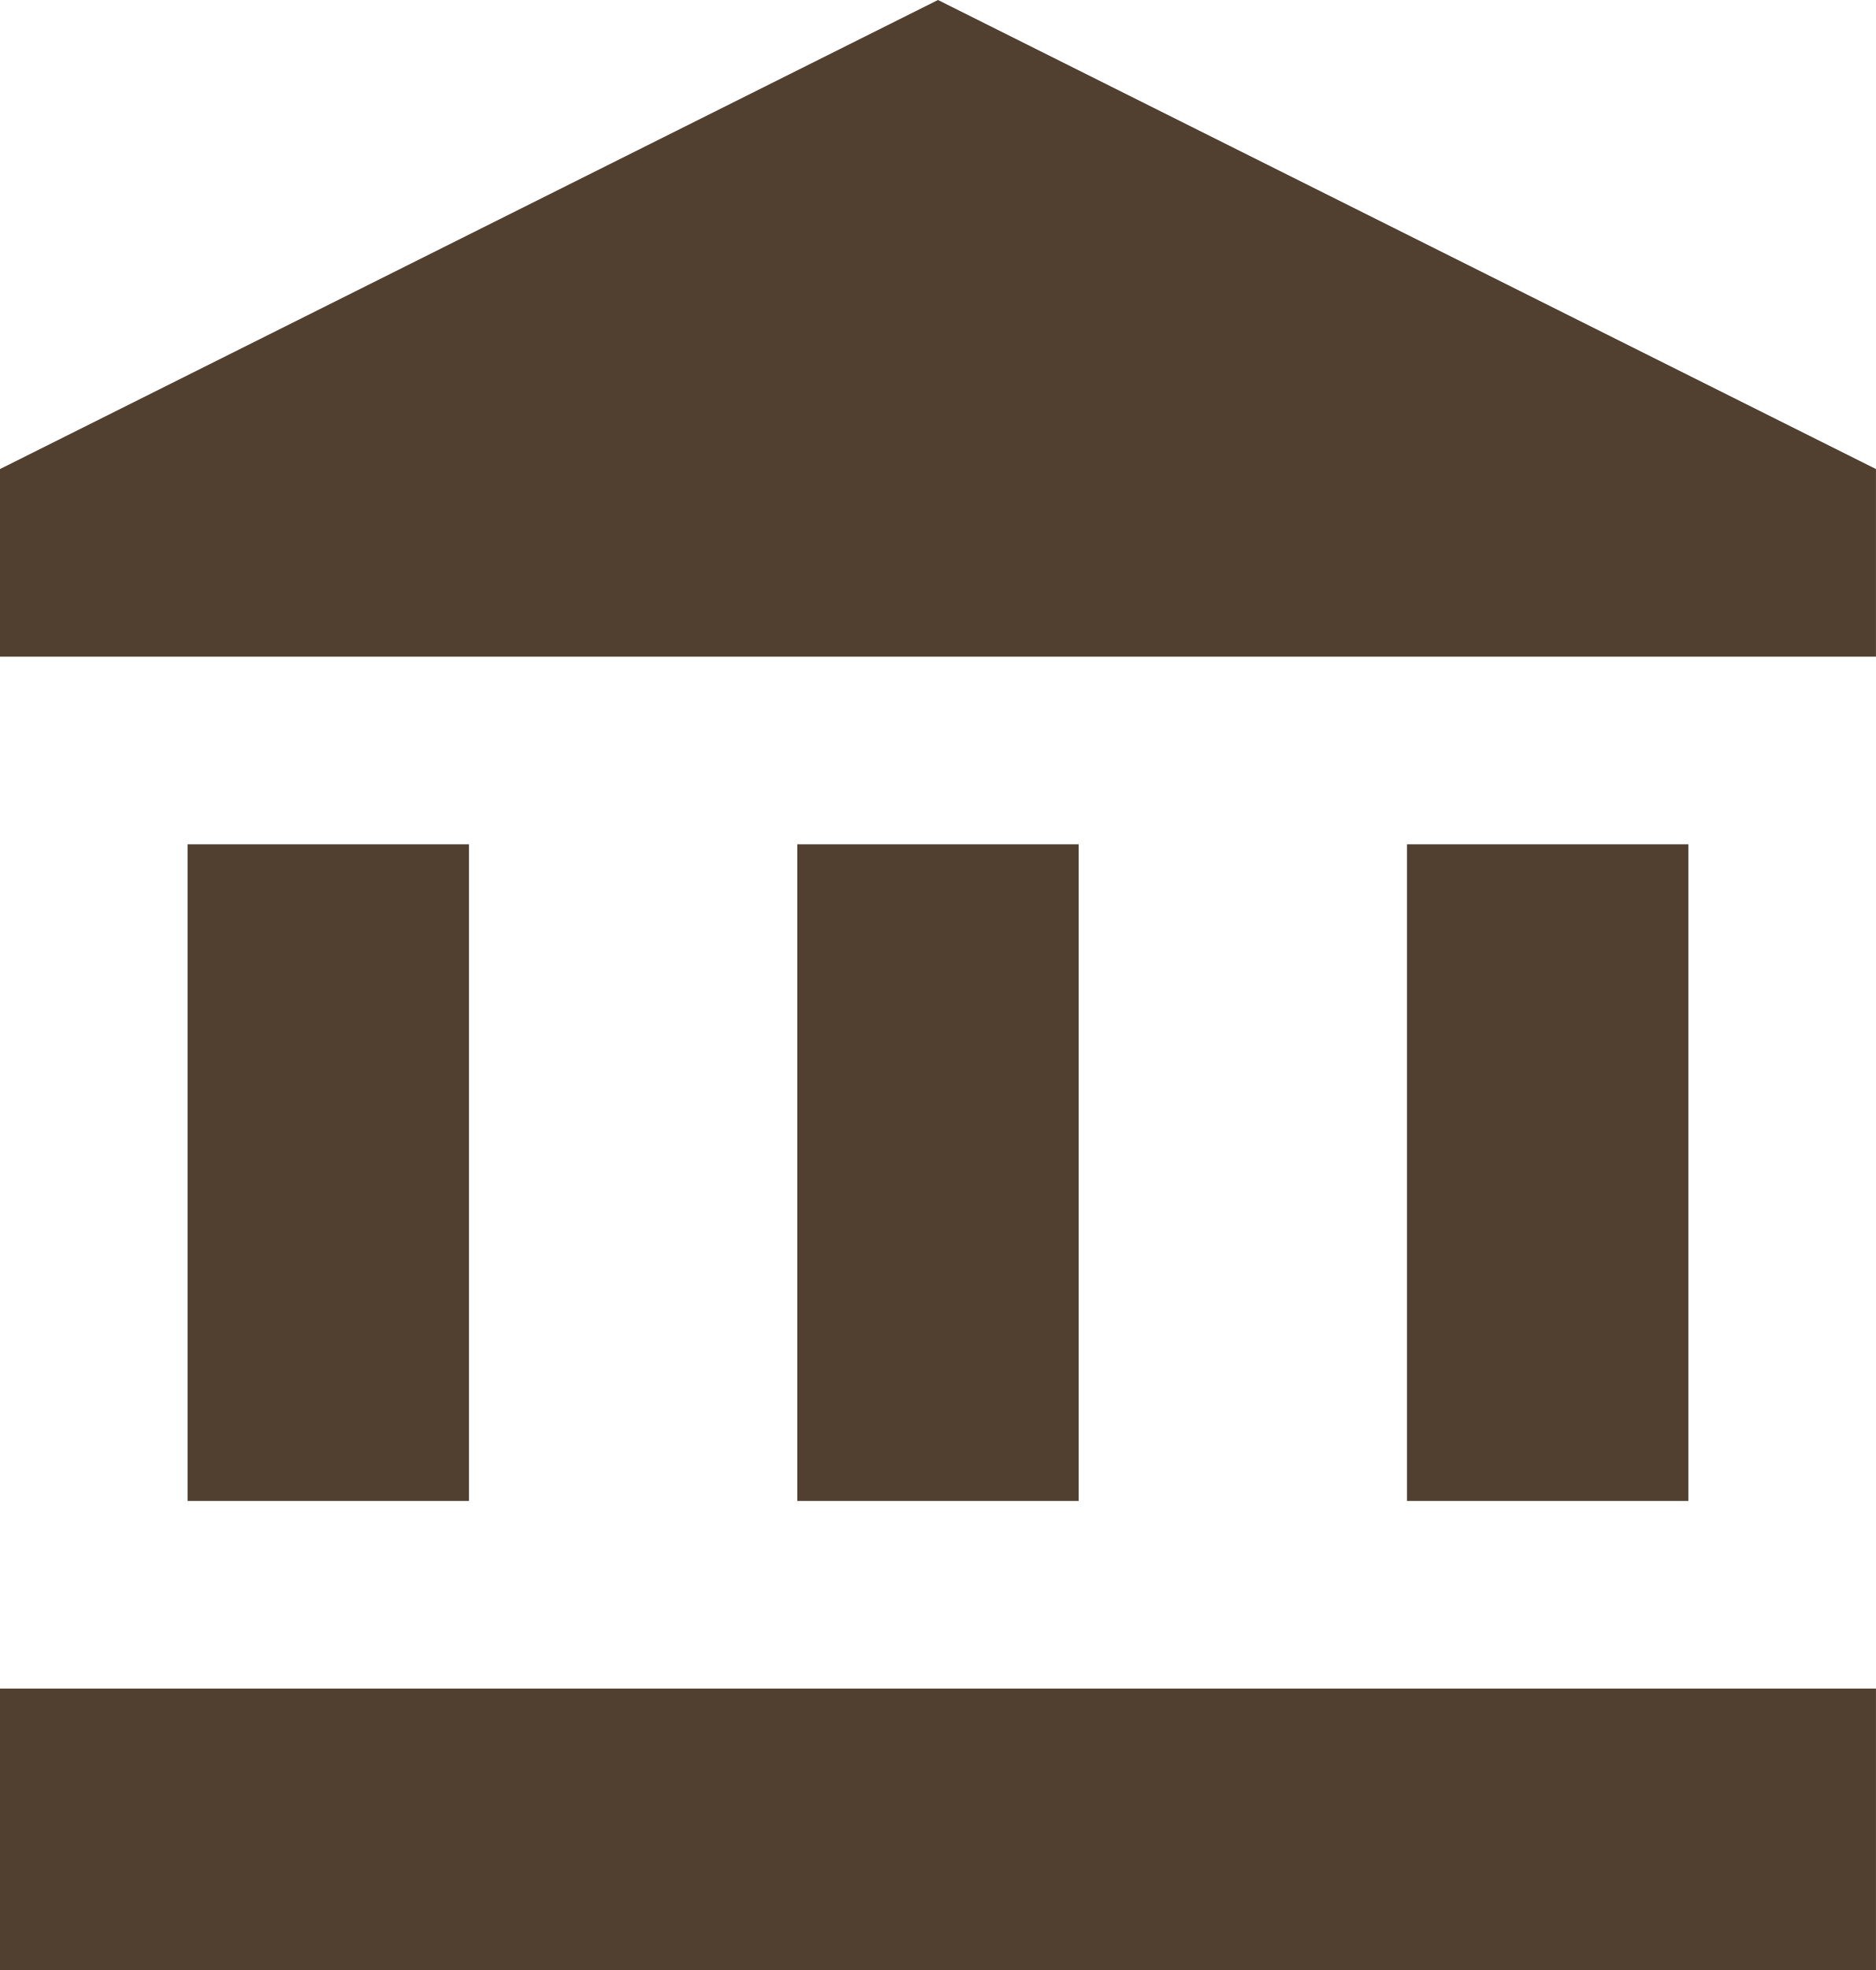
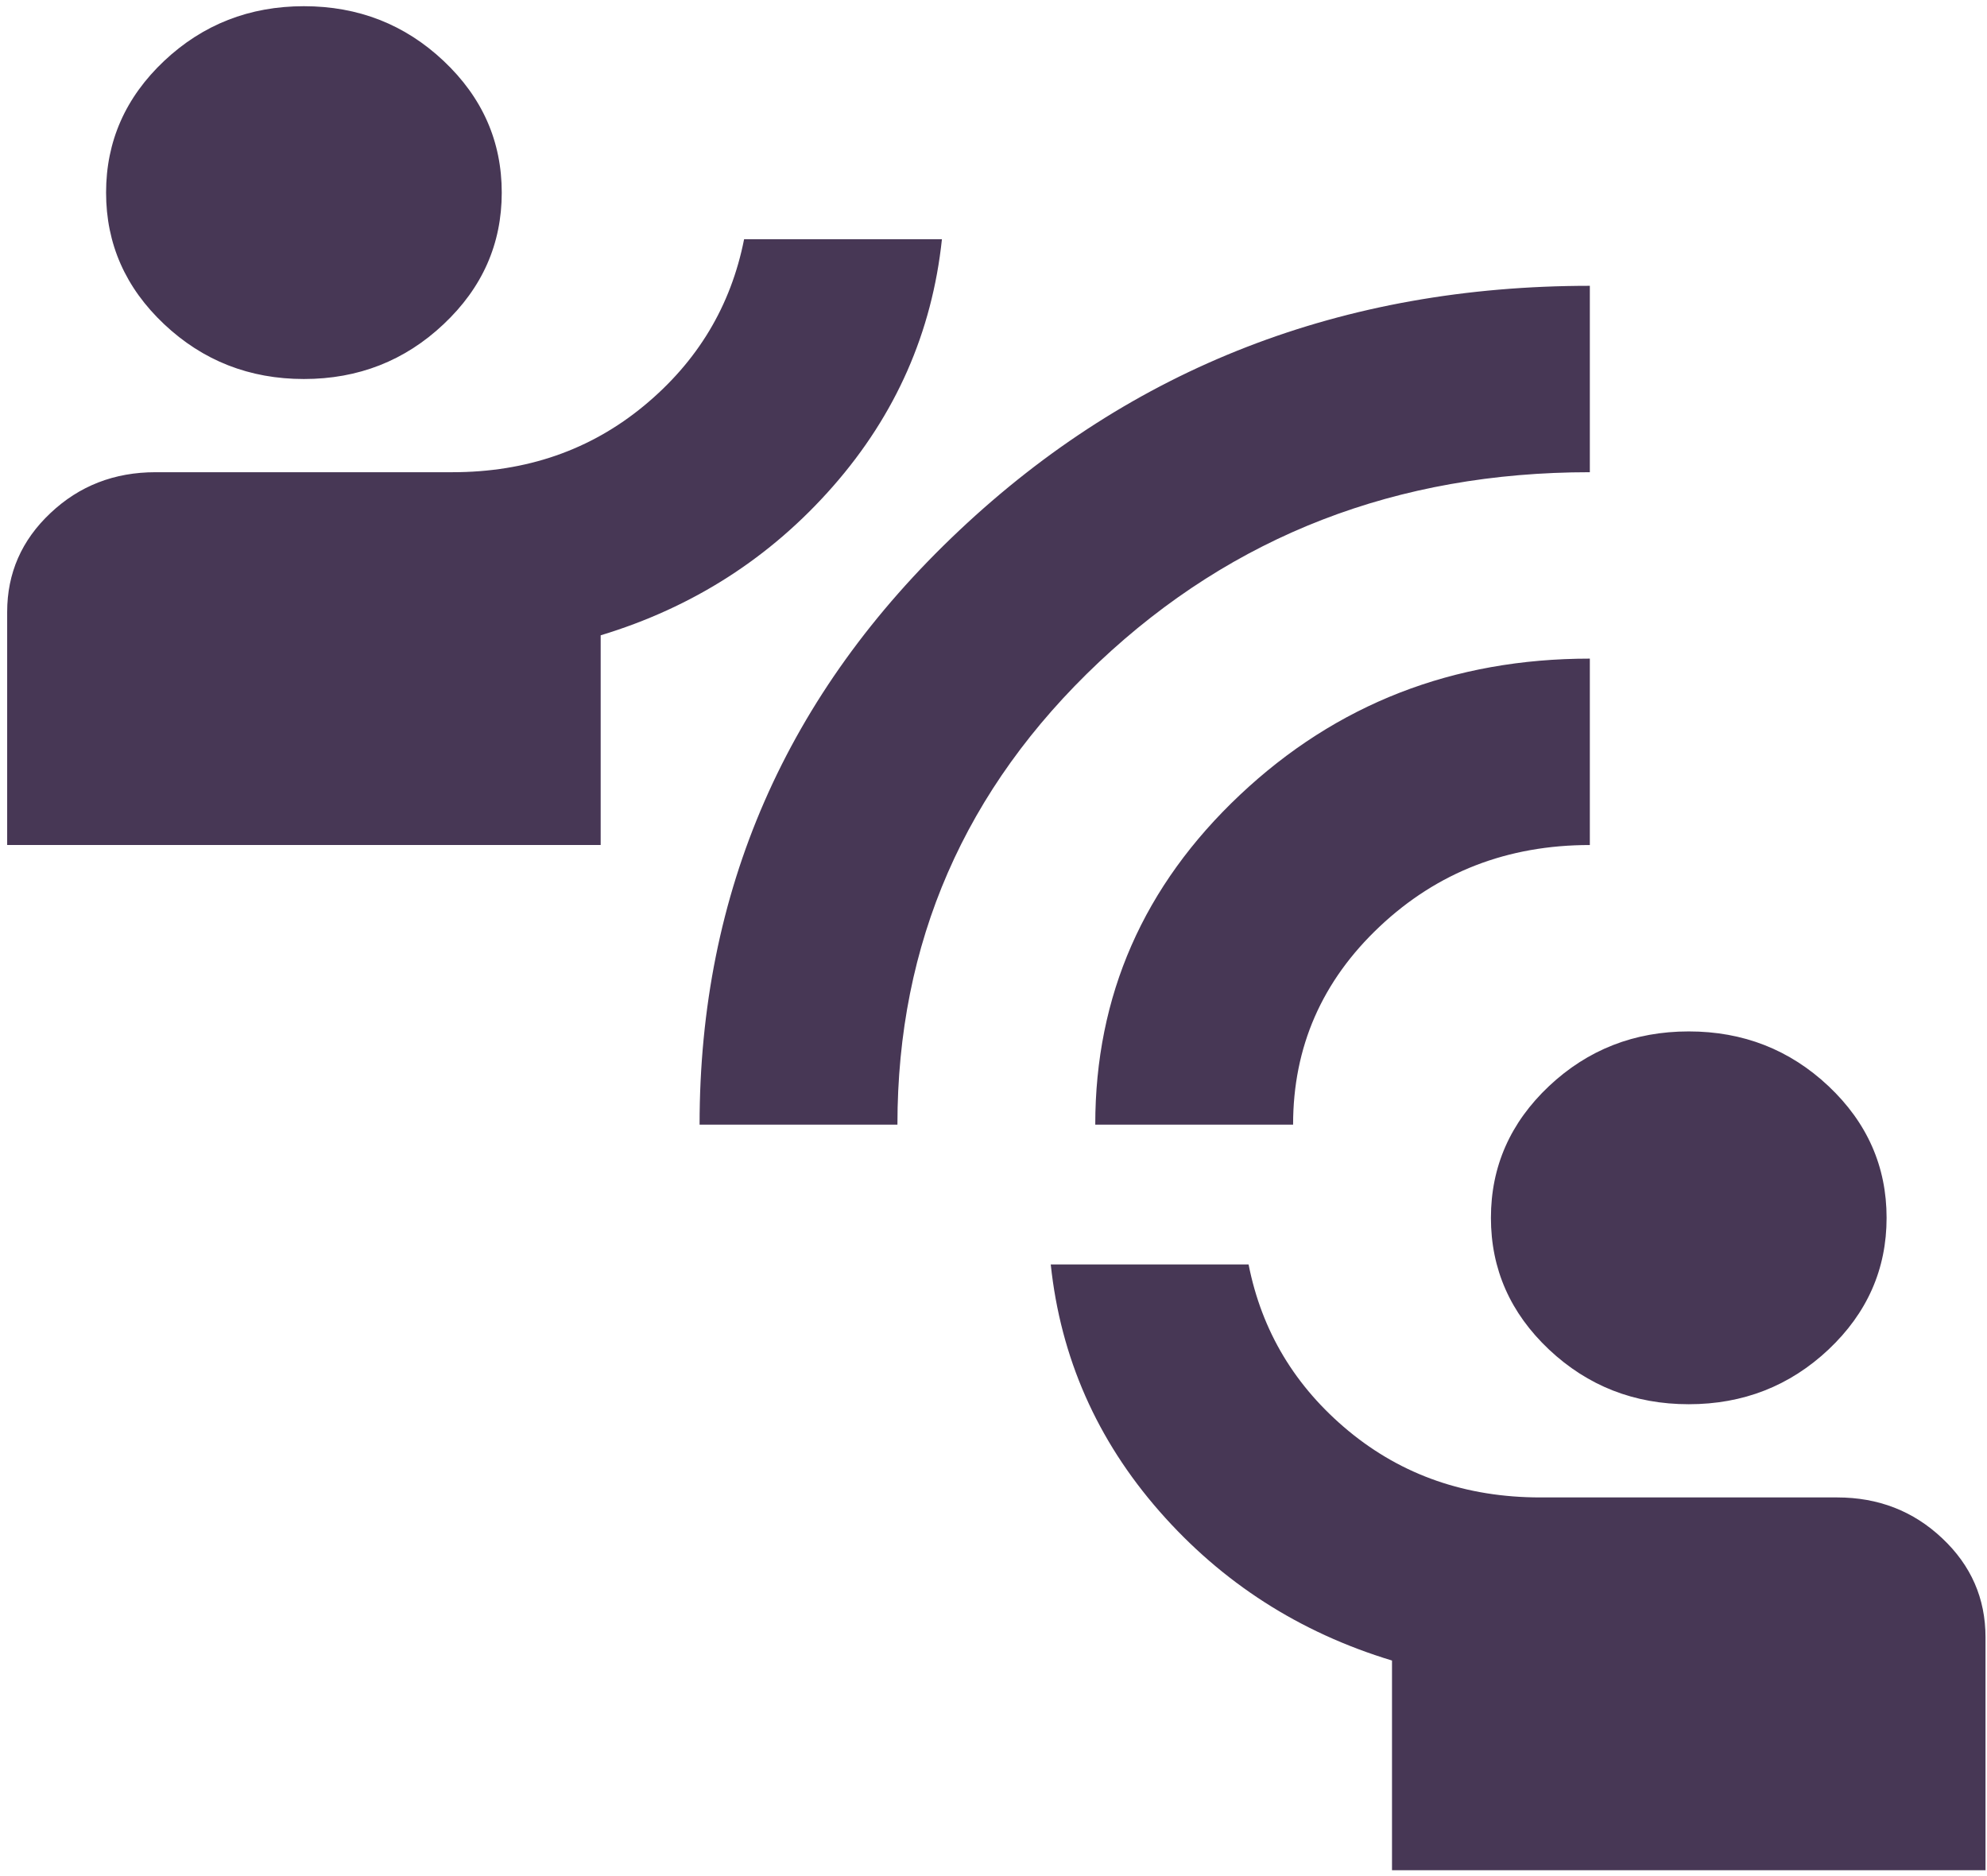
- <svg xmlns="http://www.w3.org/2000/svg" width="160" height="168" viewBox="0 0 160 168" fill="none">
-   <path d="M40 72H16V128H40V72Z" fill="#51402F" />
-   <path d="M92 72H68V128H92V72Z" fill="#51402F" />
-   <path d="M160 144H0V168H160V144Z" fill="#51402F" />
-   <path d="M144 72H120V128H144V72Z" fill="#51402F" />
-   <path d="M80 0L0 40V56H160V40L80 0Z" fill="#51402F" />
+ <svg xmlns="http://www.w3.org/2000/svg" width="250" height="236" viewBox="0 0 250 236" fill="none">
+   <path d="M88.02 141.477C88.02 112.165 98.91 87.25 120.69 66.732C142.47 46.214 168.916 35.955 200.03 35.955V59.404C175.762 59.404 155.177 67.365 138.276 83.287C121.366 99.217 112.912 118.614 112.912 141.477H88.02ZM137.803 141.477C137.803 125.258 143.872 111.431 156.01 99.995C168.141 88.567 182.814 82.854 200.03 82.854V106.303C189.659 106.303 180.843 109.723 173.584 116.562C166.324 123.402 162.694 131.707 162.694 141.477H137.803ZM38.238 47.679C31.393 47.679 25.532 45.381 20.653 40.785C15.783 36.197 13.347 30.679 13.347 24.23C13.347 17.781 15.783 12.259 20.653 7.663C25.532 3.075 31.393 0.781 38.238 0.781C45.083 0.781 50.941 3.075 55.812 7.663C60.69 12.259 63.129 17.781 63.129 24.23C63.129 30.679 60.69 36.197 55.812 40.785C50.941 45.381 45.083 47.679 38.238 47.679ZM0.902 106.303V76.991C0.902 72.106 2.719 67.955 6.353 64.54C9.979 61.116 14.384 59.404 19.57 59.404H56.907C66.241 59.404 74.281 56.618 81.026 51.044C87.763 45.479 91.962 38.495 93.621 30.092H118.512C117.268 41.817 112.704 52.174 104.822 61.163C96.94 70.152 87.191 76.405 75.575 79.922V106.303H0.902ZM212.476 176.651C205.631 176.651 199.769 174.357 194.89 169.769C190.02 165.173 187.585 159.651 187.585 153.202C187.585 146.753 190.02 141.231 194.89 136.635C199.769 132.047 205.631 129.752 212.476 129.752C219.321 129.752 225.183 132.047 230.061 136.635C234.932 141.231 237.367 146.753 237.367 153.202C237.367 159.651 234.932 165.173 230.061 169.769C225.183 174.357 219.321 176.651 212.476 176.651ZM175.139 235.275V208.894C163.523 205.377 153.774 199.124 145.892 190.135C138.01 181.146 133.447 170.789 132.202 159.064H157.093C158.753 167.467 162.951 174.455 169.688 180.028C176.434 185.593 184.473 188.376 193.808 188.376H231.144C236.33 188.376 240.735 190.088 244.361 193.511C247.995 196.927 249.812 201.078 249.812 205.963V235.275H175.139Z" fill="#473755" />
</svg>
